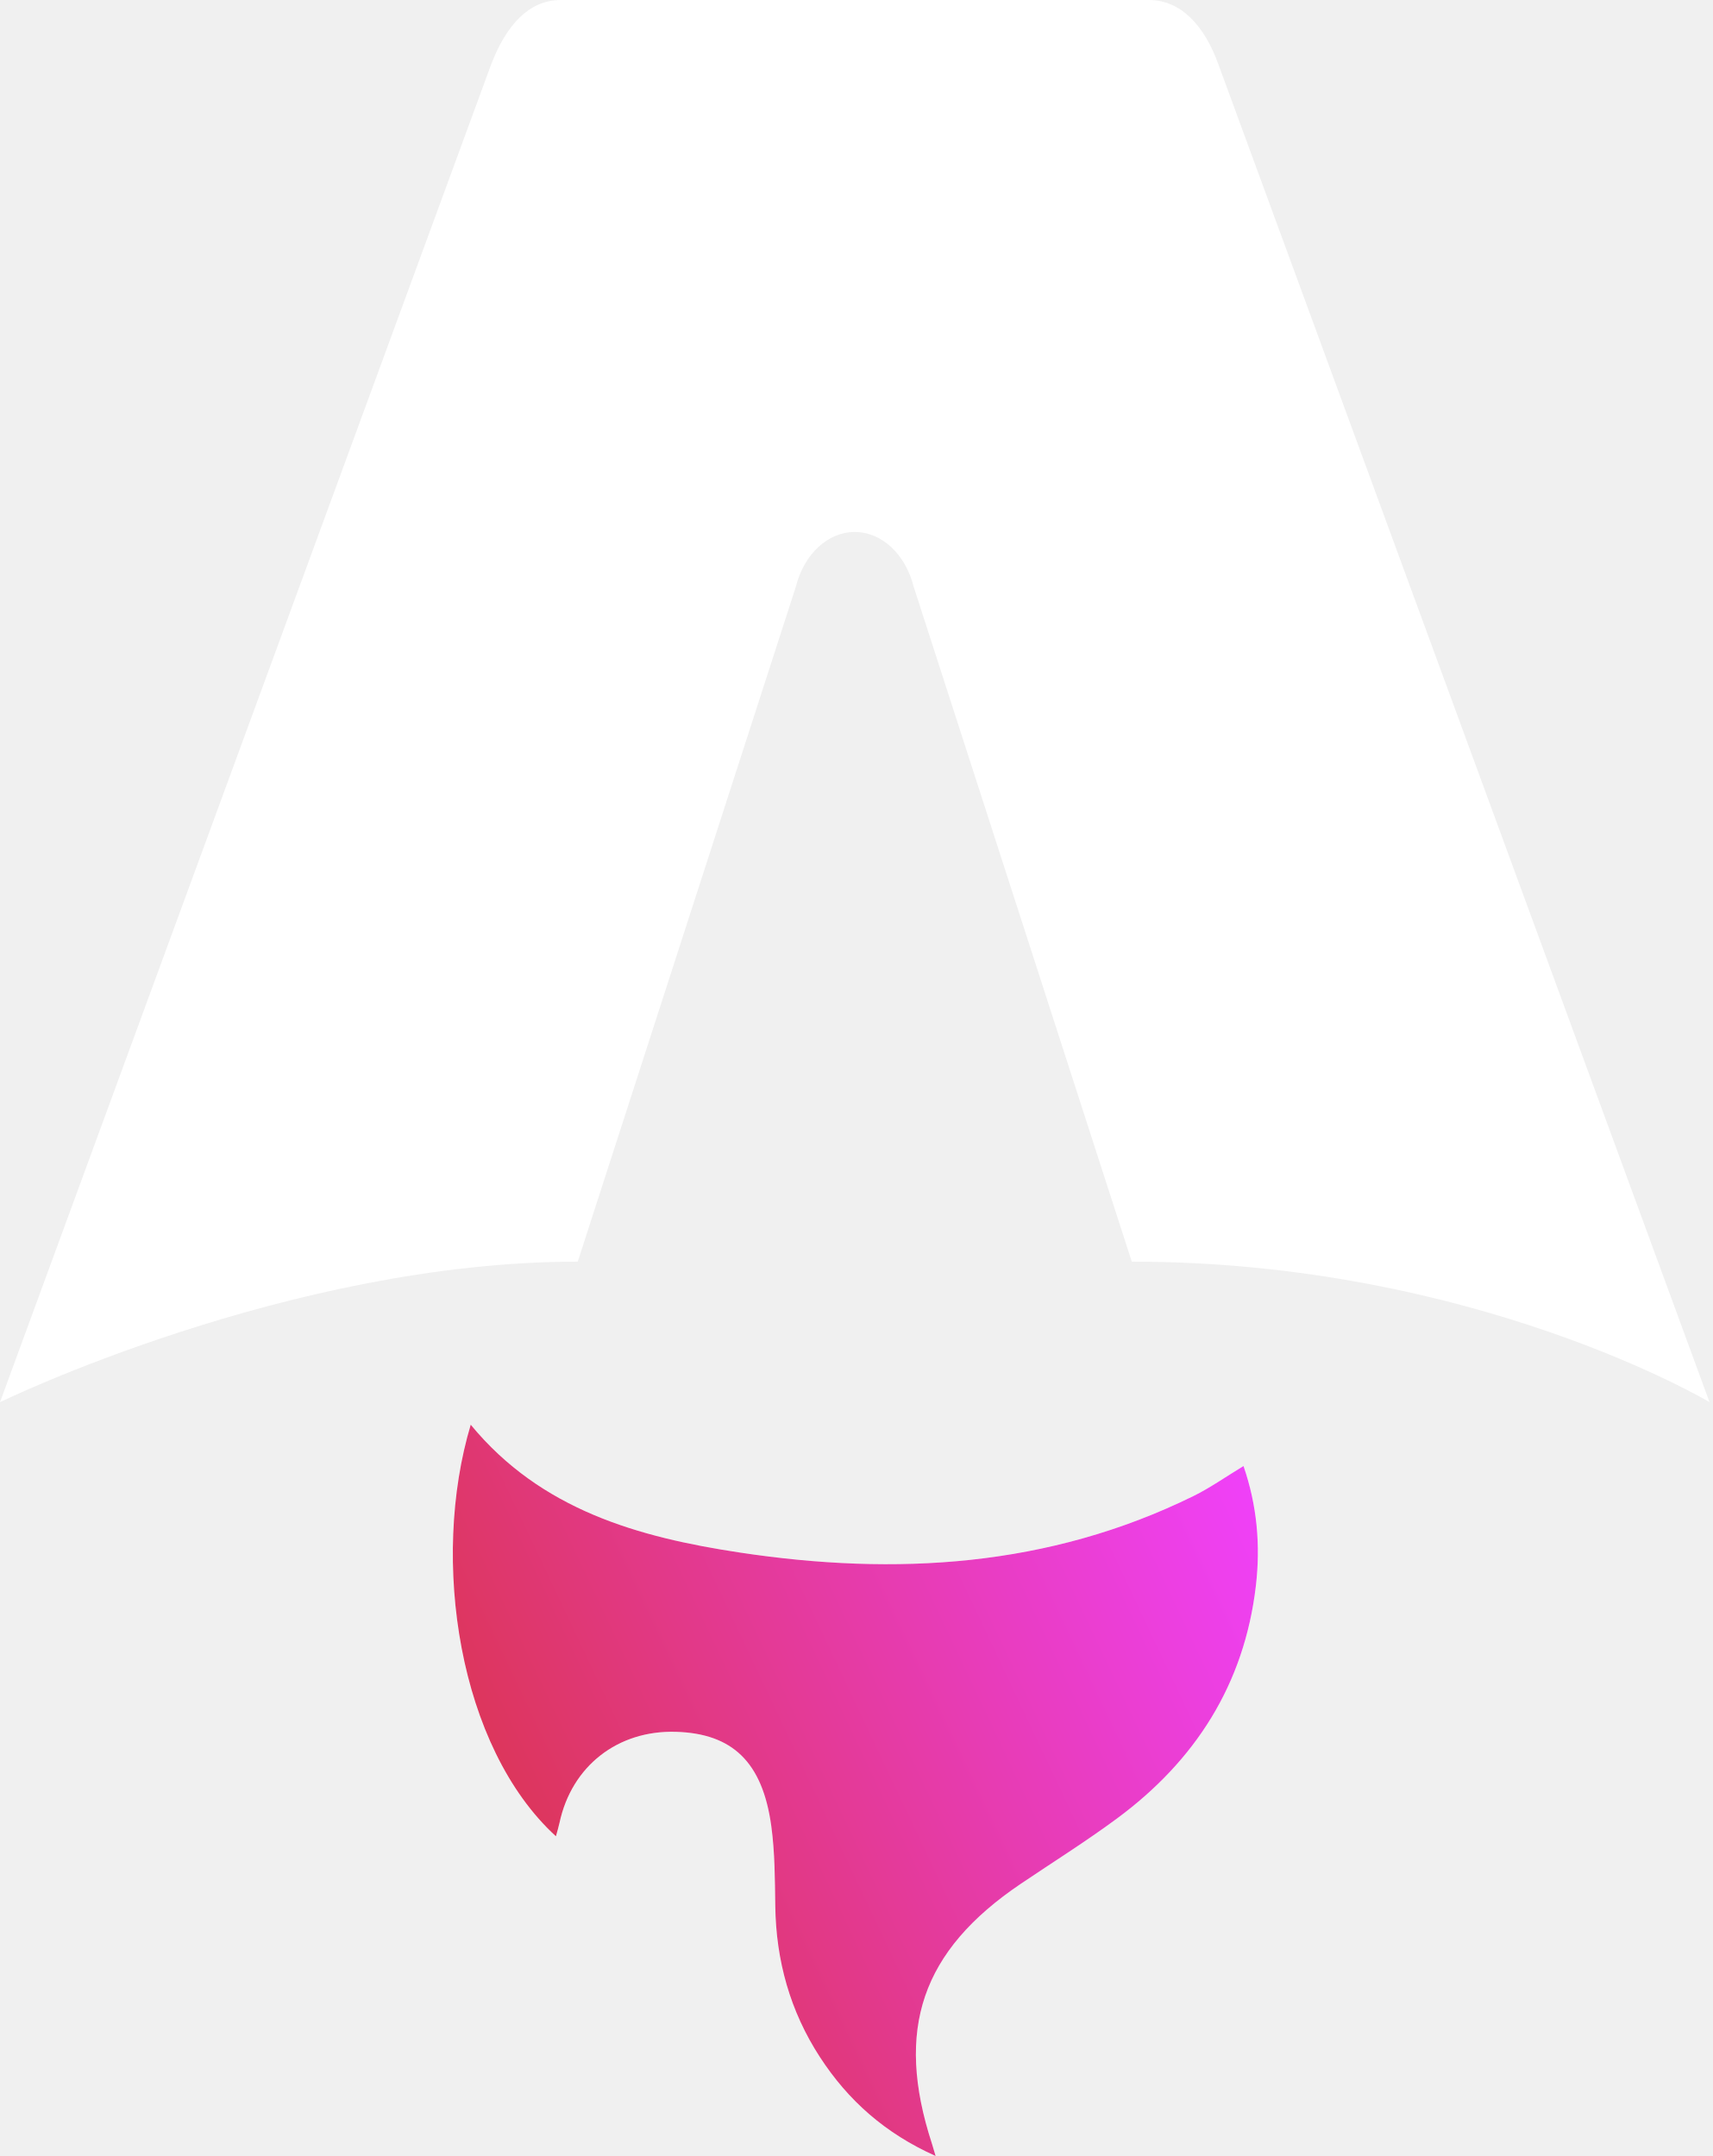
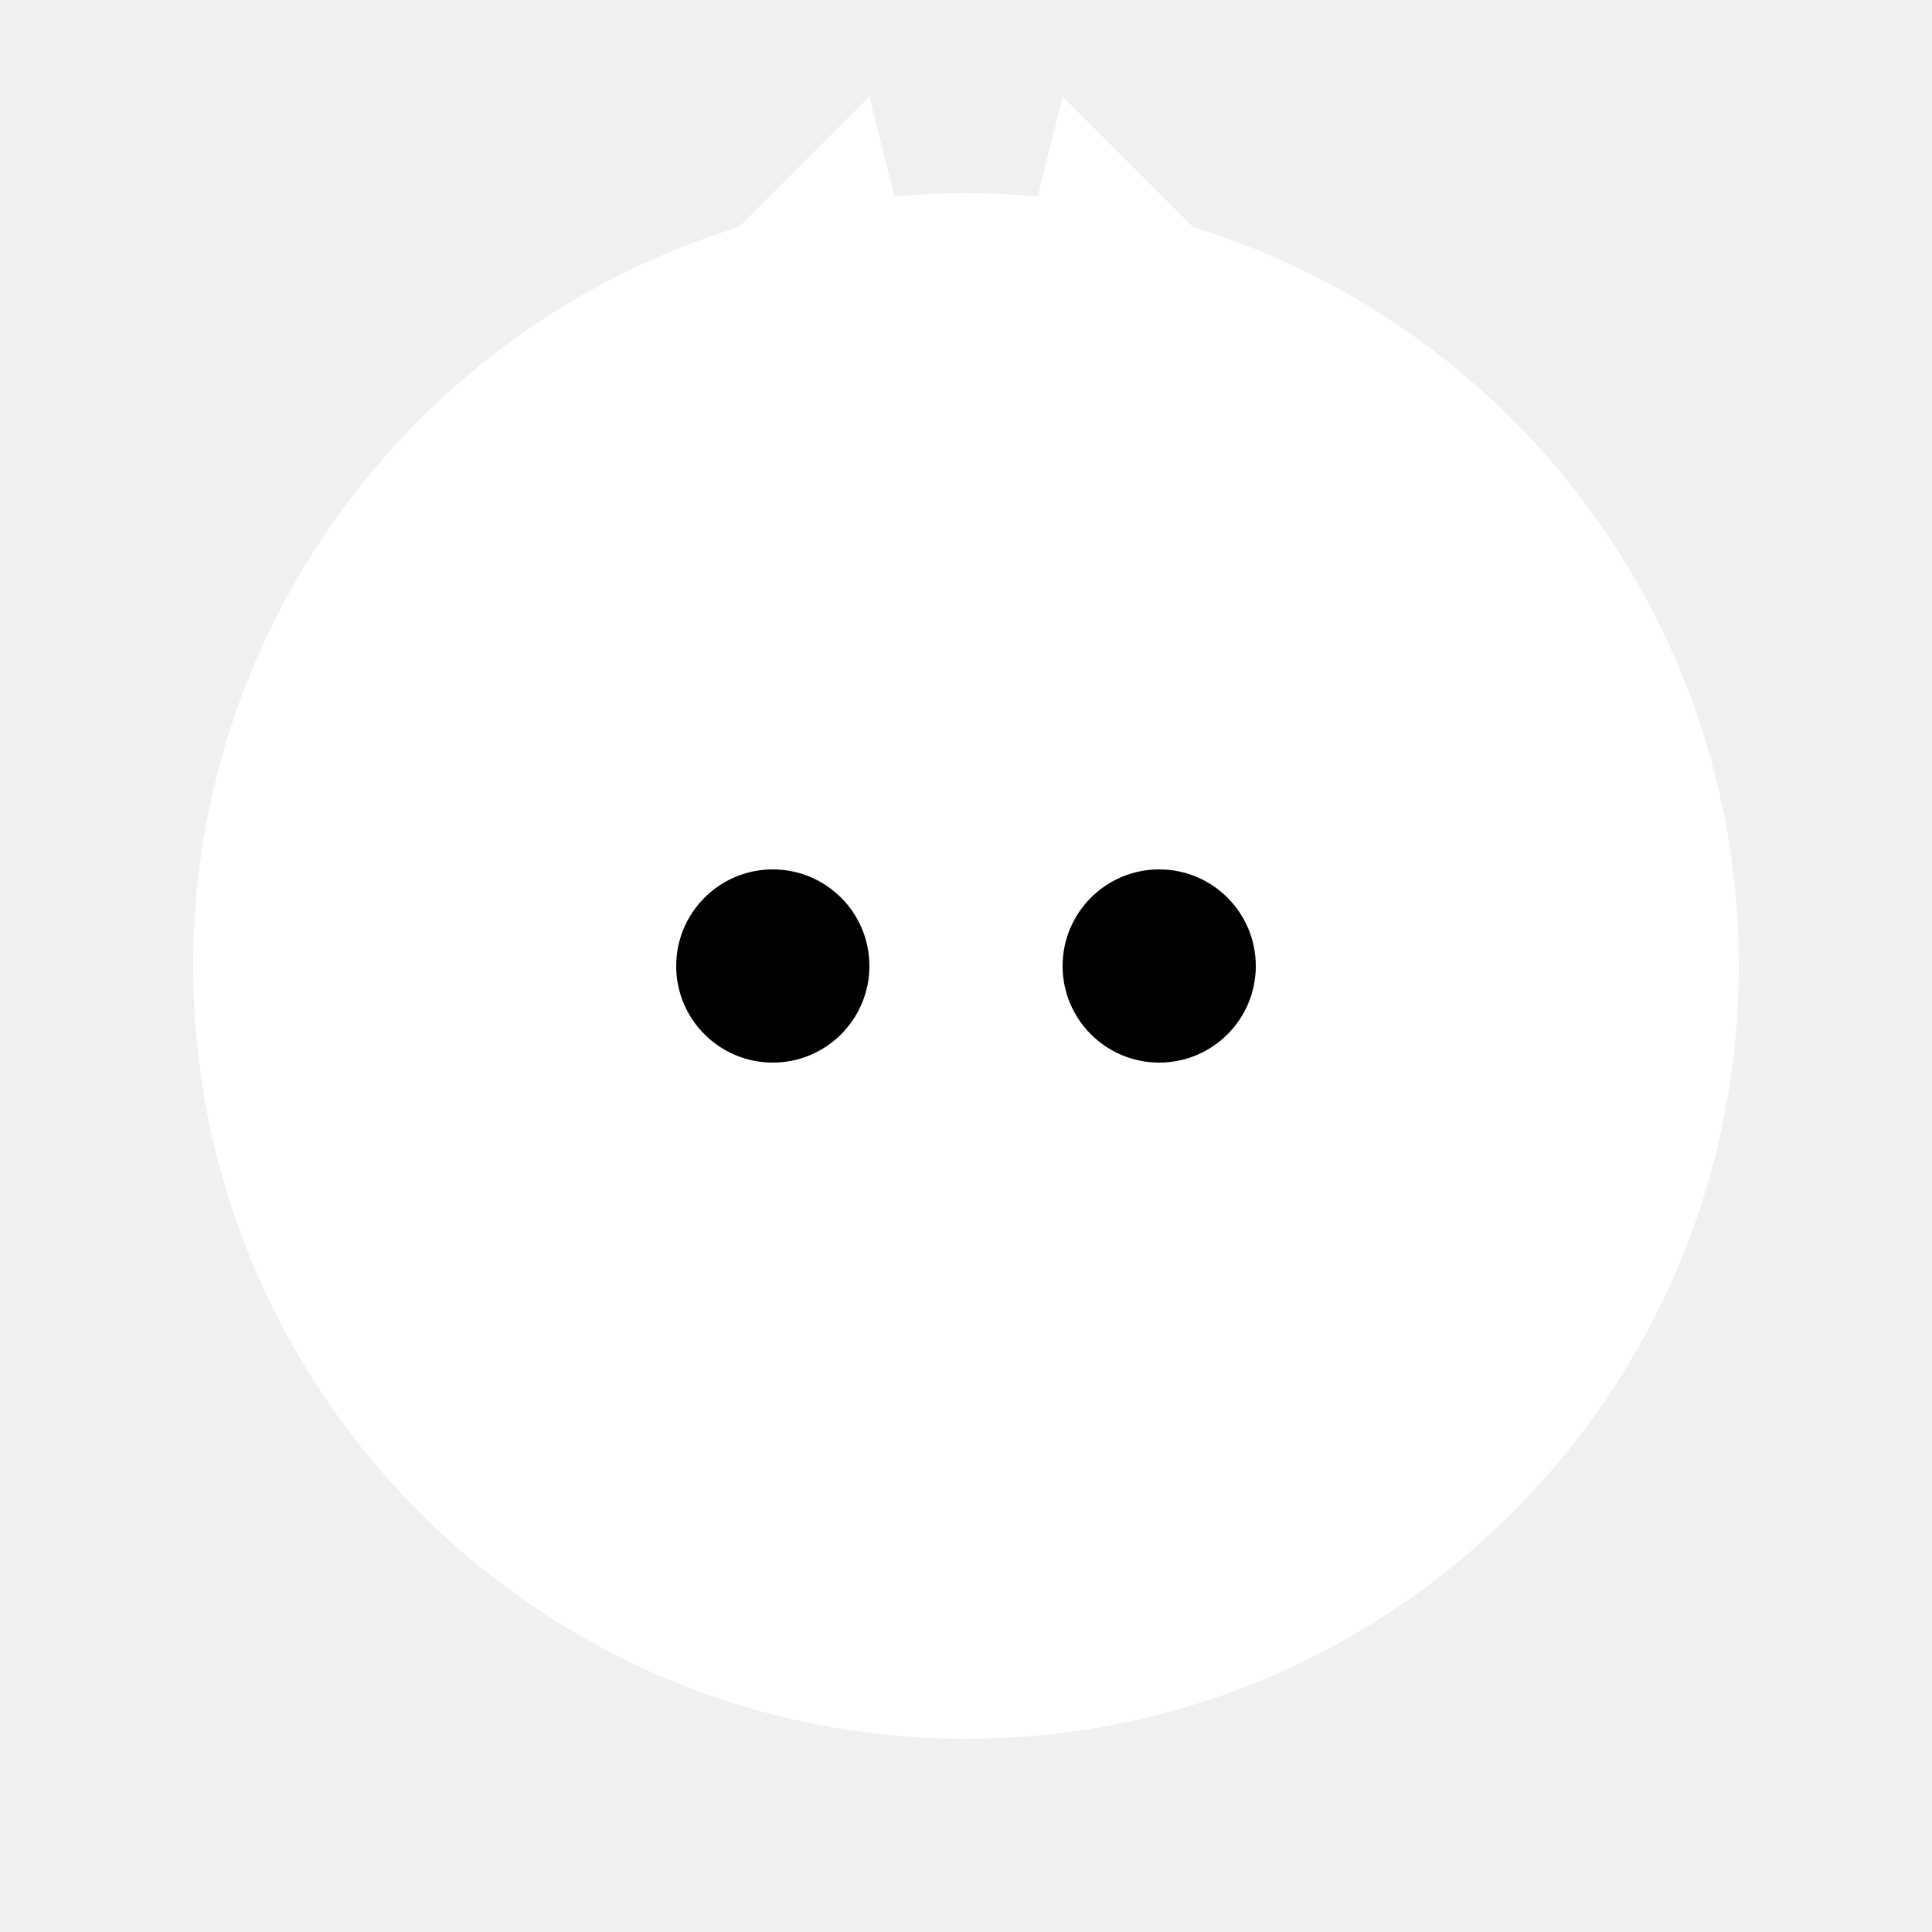
- <svg xmlns="http://www.w3.org/2000/svg" width="85" height="107" viewBox="0 0 85 107" fill="none">
-   <path fill="white" d="M27.589 91.136C22.756 86.718 21.344 77.433 23.358 70.707C26.85 74.948 31.689 76.291 36.7 77.05C44.438 78.22 52.036 77.782 59.223 74.246C60.045 73.841 60.805 73.303 61.704 72.757C62.378 74.714 62.553 76.689 62.318 78.7C61.745 83.596 59.309 87.378 55.433 90.245C53.883 91.392 52.244 92.417 50.643 93.498C45.726 96.821 44.396 100.718 46.243 106.386C46.287 106.525 46.327 106.663 46.426 107C43.916 105.876 42.082 104.24 40.684 102.089C39.209 99.819 38.507 97.308 38.47 94.591C38.451 93.269 38.451 91.934 38.273 90.631C37.839 87.453 36.347 86.03 33.536 85.948C30.652 85.864 28.37 87.647 27.765 90.455C27.719 90.671 27.652 90.884 27.585 91.134L27.589 91.136Z" />
-   <path fill="url(#paint0_linear_1_59)" d="M27.589 91.136C22.756 86.718 21.344 77.433 23.358 70.707C26.85 74.948 31.689 76.291 36.7 77.05C44.438 78.22 52.036 77.782 59.223 74.246C60.045 73.841 60.805 73.303 61.704 72.757C62.378 74.714 62.553 76.689 62.318 78.7C61.745 83.596 59.309 87.378 55.433 90.245C53.883 91.392 52.244 92.417 50.643 93.498C45.726 96.821 44.396 100.718 46.243 106.386C46.287 106.525 46.327 106.663 46.426 107C43.916 105.876 42.082 104.24 40.684 102.089C39.209 99.819 38.507 97.308 38.47 94.591C38.451 93.269 38.451 91.934 38.273 90.631C37.839 87.453 36.347 86.03 33.536 85.948C30.652 85.864 28.37 87.647 27.765 90.455C27.719 90.671 27.652 90.884 27.585 91.134L27.589 91.136Z" />
-   <path fill="white" d="M0 69.587C0 69.587 14.314 62.614 28.668 62.614L39.49 29.12C39.895 27.501 41.078 26.4 42.414 26.4C43.749 26.4 44.932 27.501 45.338 29.12L56.16 62.614C73.16 62.614 84.828 69.587 84.828 69.587C84.828 69.587 60.514 3.352 60.467 3.219C59.769 1.261 58.591 0 57.003 0H27.827C26.239 0 25.109 1.261 24.363 3.219C24.311 3.35 0 69.587 0 69.587Z" />
-   <defs>
-     <linearGradient id="paint0_linear_1_59" x1="22.47" y1="107" x2="69.145" y2="84.947" gradientUnits="userSpaceOnUse">
-       <stop stop-color="#D83333" />
-       <stop offset="1" stop-color="#F041FF" />
-     </linearGradient>
-   </defs>
+ <svg xmlns="http://www.w3.org/2000/svg" width="100" height="100" viewBox="0 0 100 100">
+   <circle cx="50" cy="50" r="40" fill="white" />
+   <polygon points="30,20 45,5 50,25" fill="white" />
+   <polygon points="70,20 55,5 50,25" fill="white" />
+   <circle cx="40" cy="50" r="5" fill="black" />
+   <circle cx="60" cy="50" r="5" fill="black" />
</svg>
